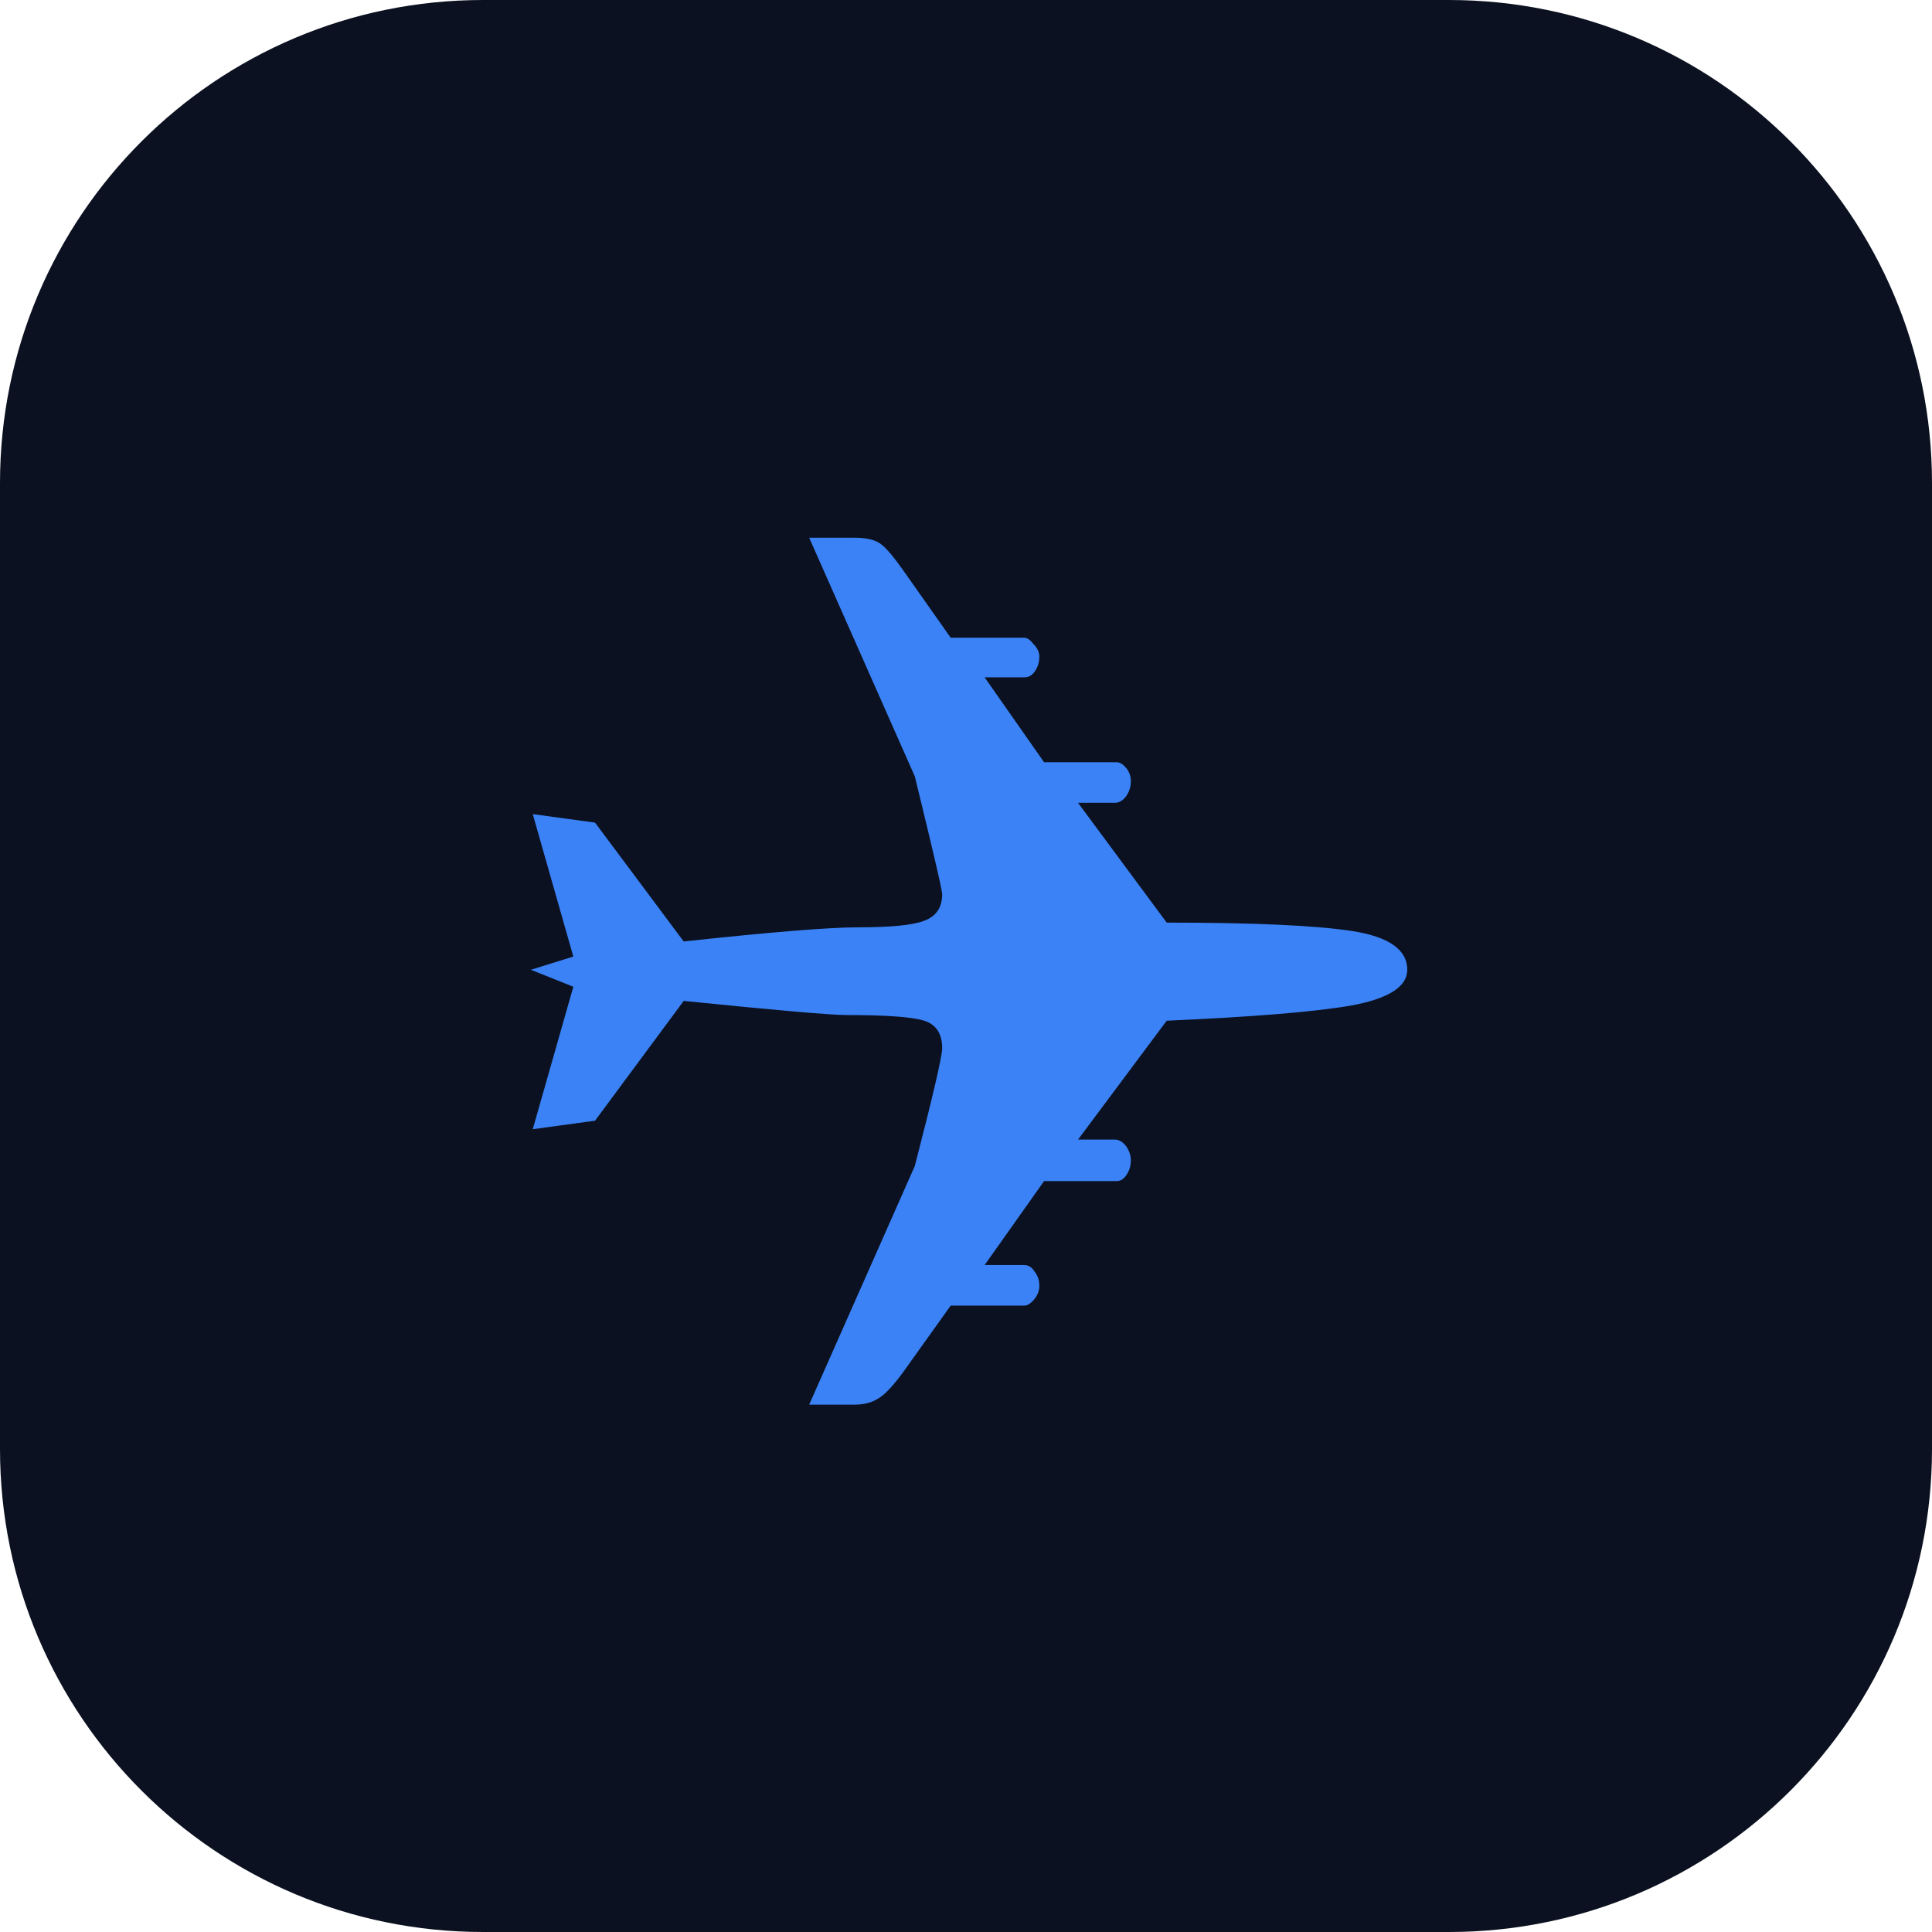
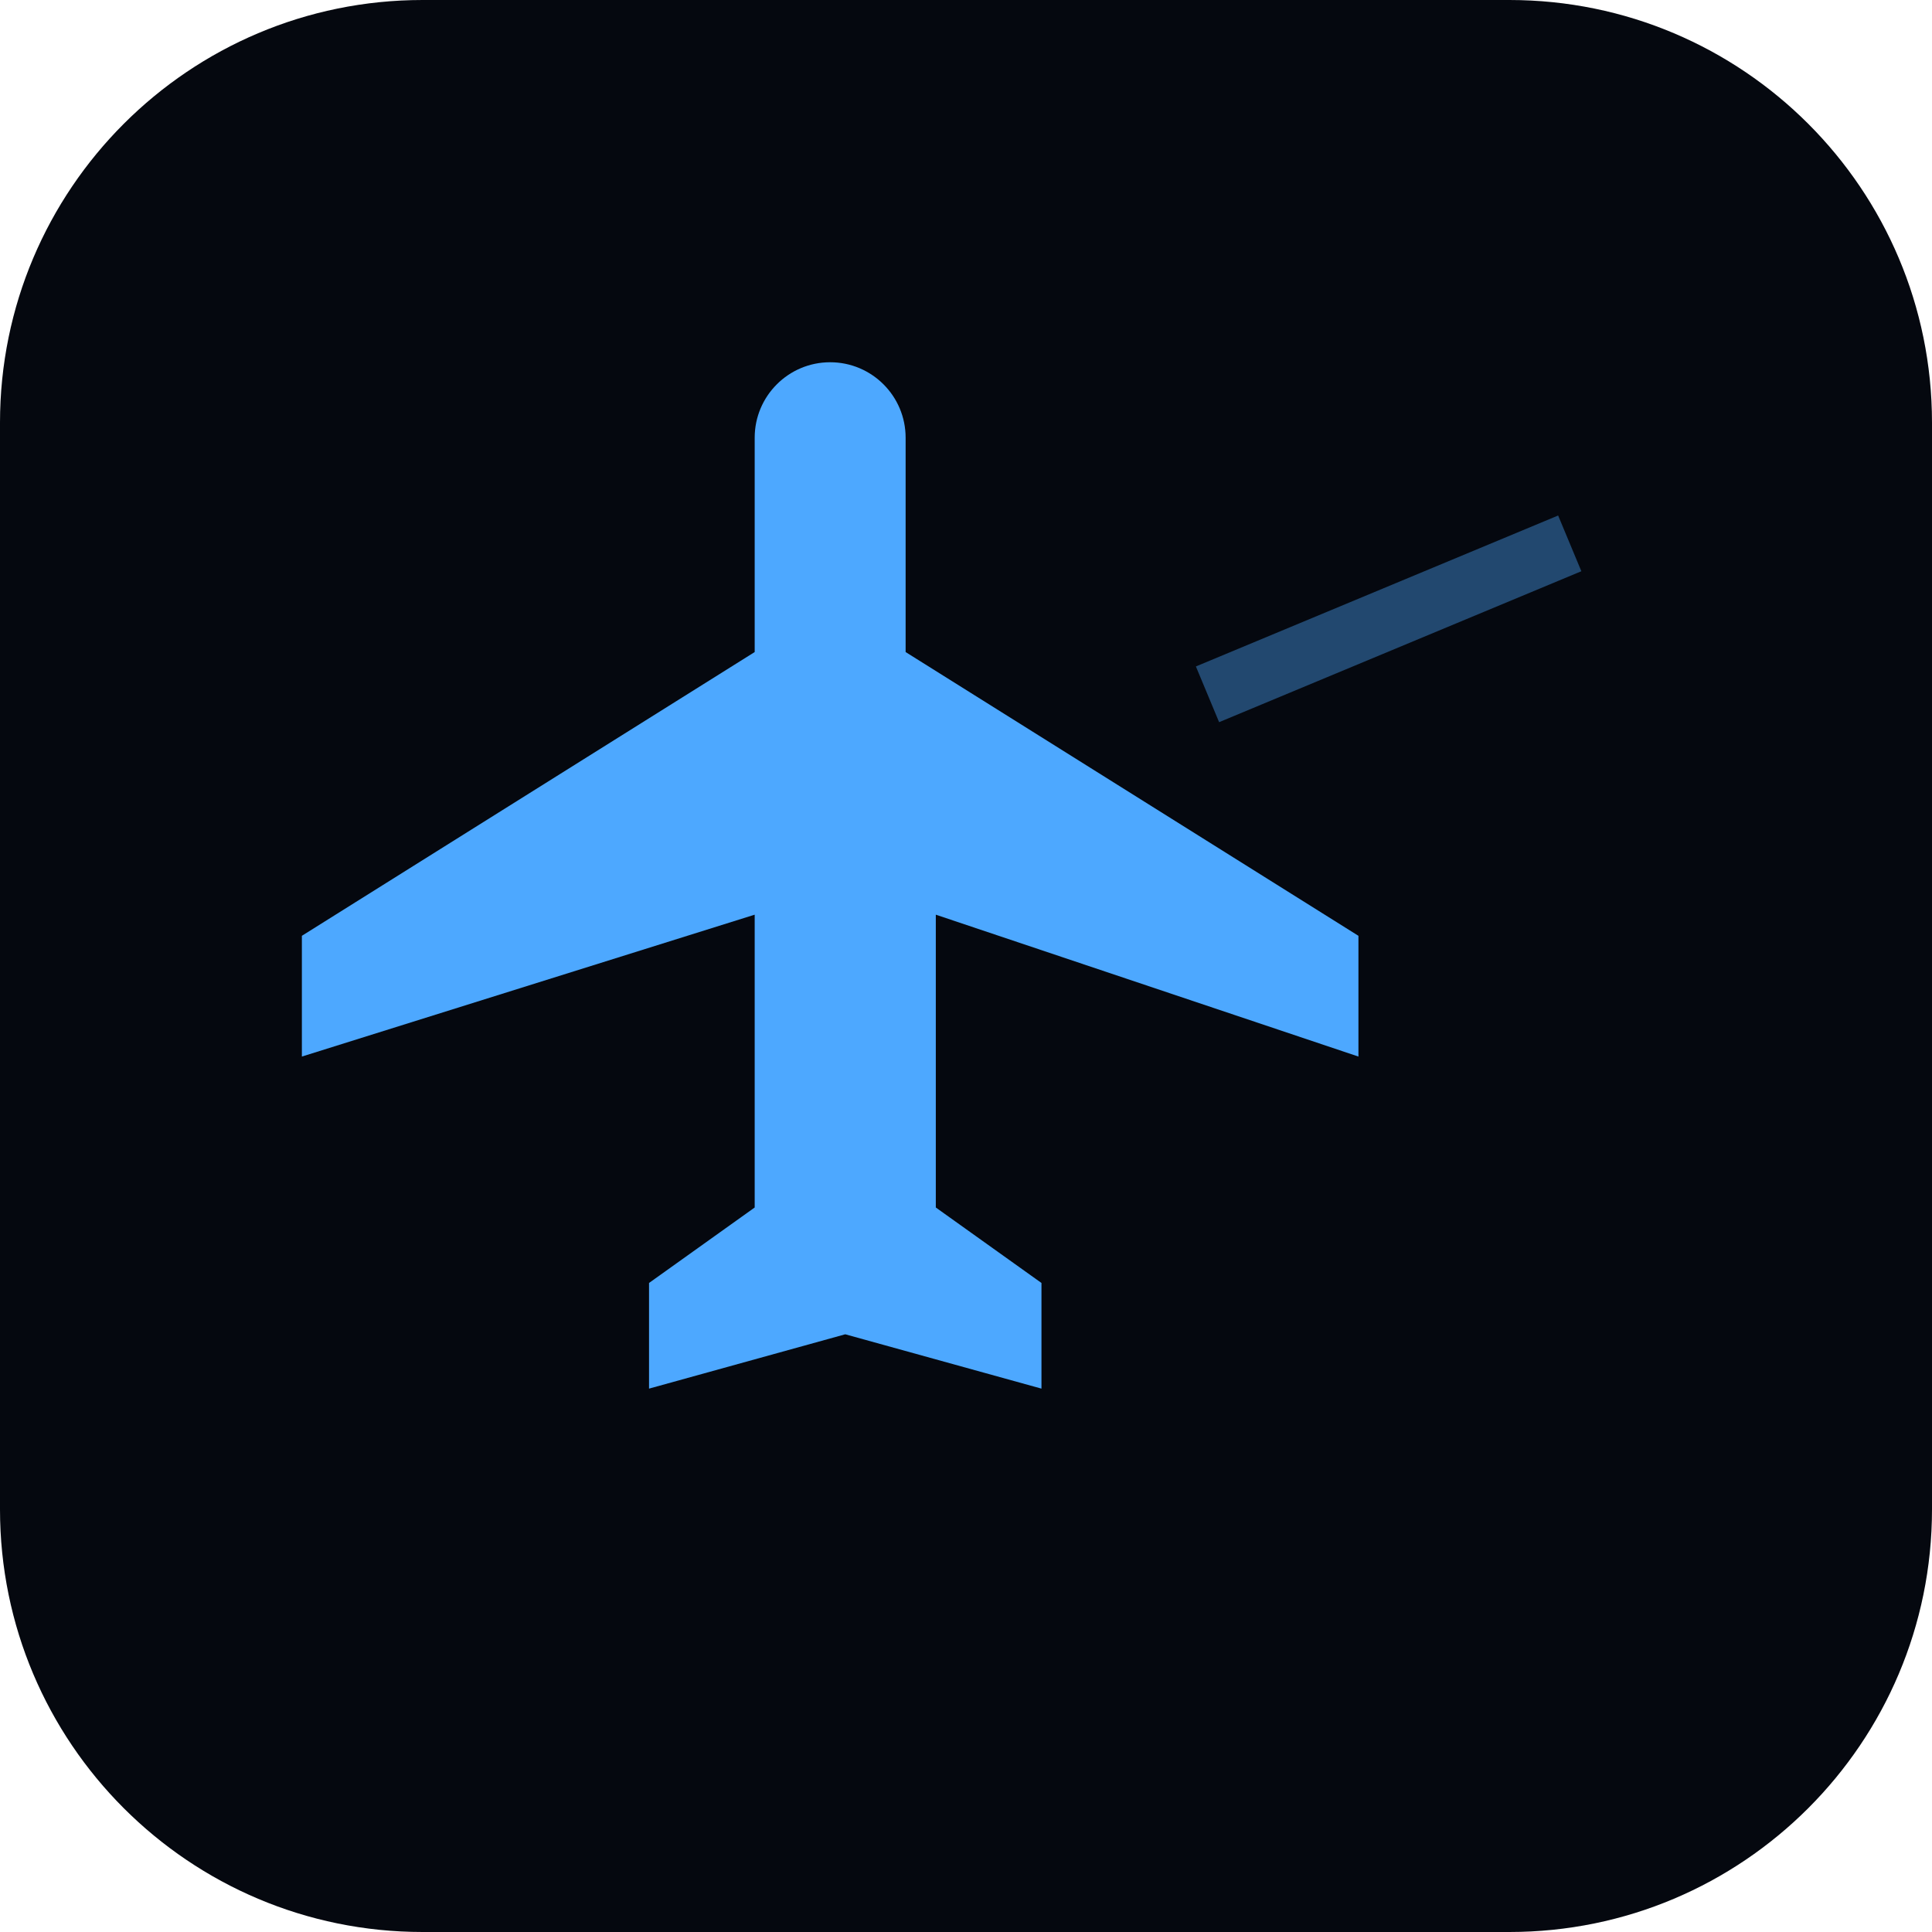
<svg xmlns="http://www.w3.org/2000/svg" viewBox="0 0 32 32">
-   <rect width="32" height="32" rx="8" fill="#0B1120" />
-   <text x="16" y="23" text-anchor="middle" font-size="20" fill="#3b82f6">✈</text>
+   <rect width="32" height="32" rx="7" fill="#05080f" />
+   <path d="M22.5 17.5v-2l-7.5-4.7V7.25A1.25 1.25 0 0 0 13.75 6 1.25 1.25 0 0 0 12.5 7.25V10.8L5 15.5v2l7.5-2.35V20l-1.75 1.25V23l3.25-.9 3.25.9v-1.75L15.5 20v-4.85l7 2.35z" fill="#4da8ff" />
+   <path d="M20 11.5 L26 9" stroke="#4da8ff" strokeWidth="1.5" strokeLinecap="round" opacity="0.4" />
</svg>
